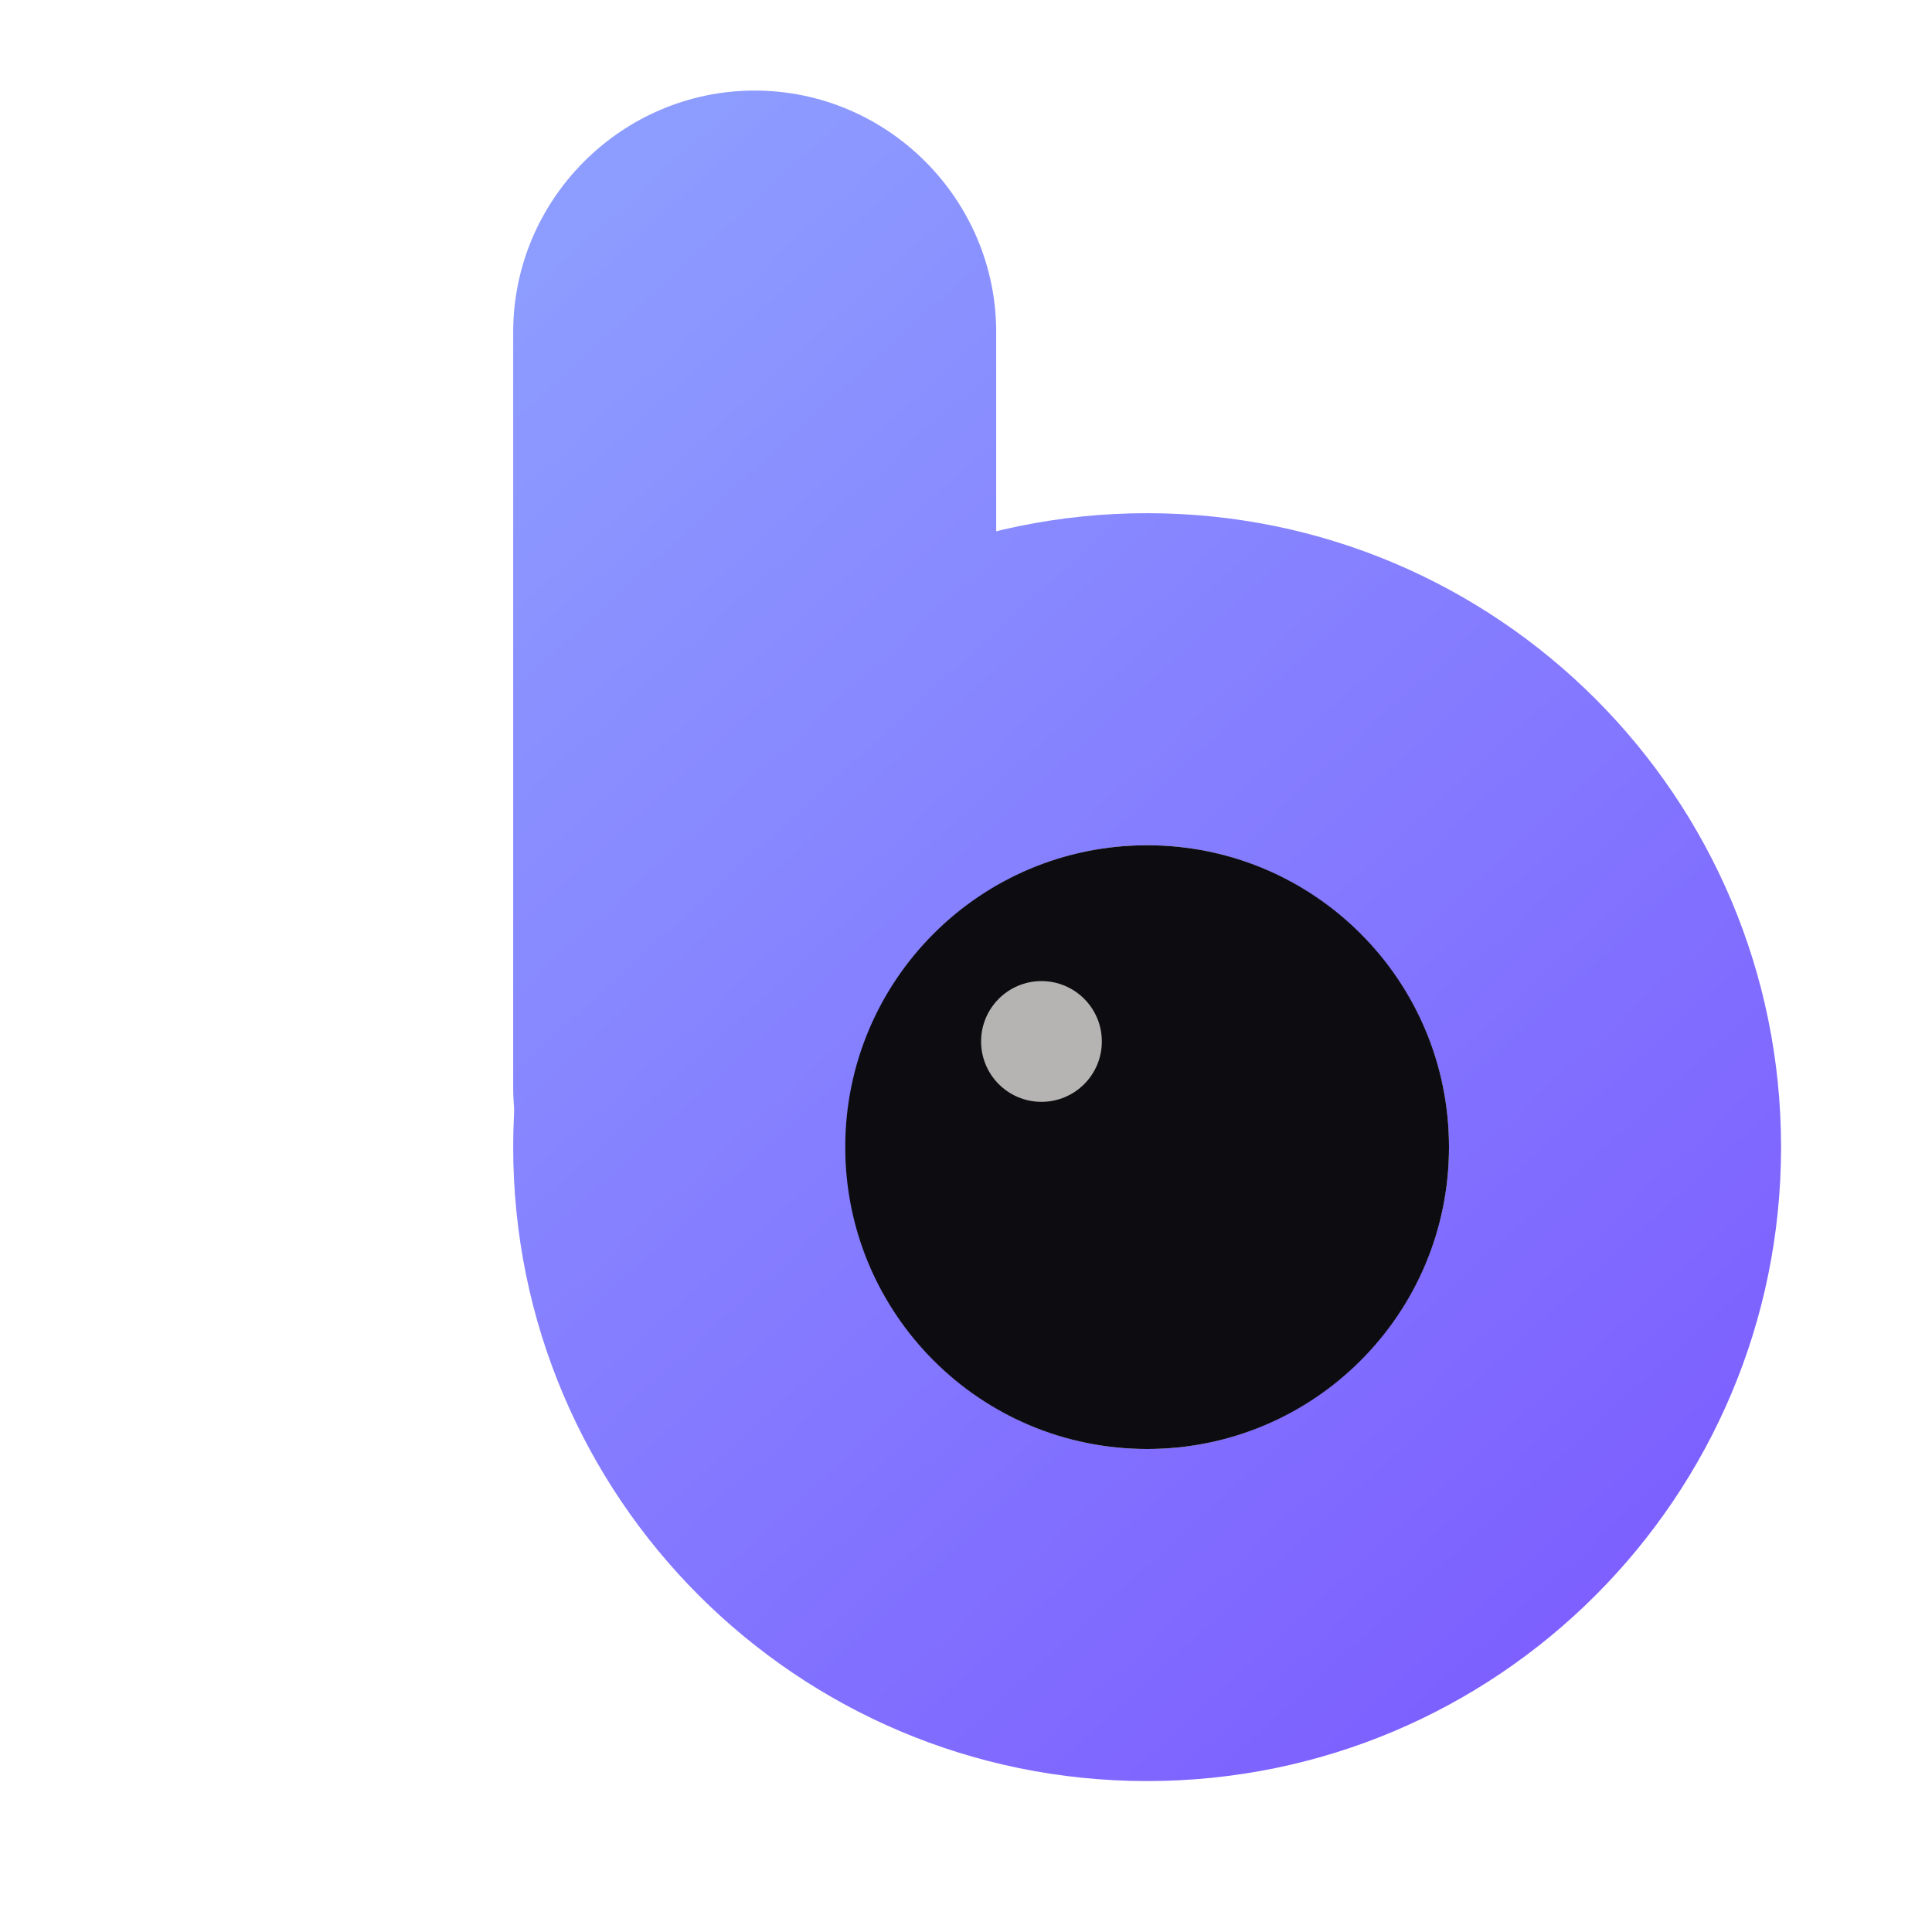
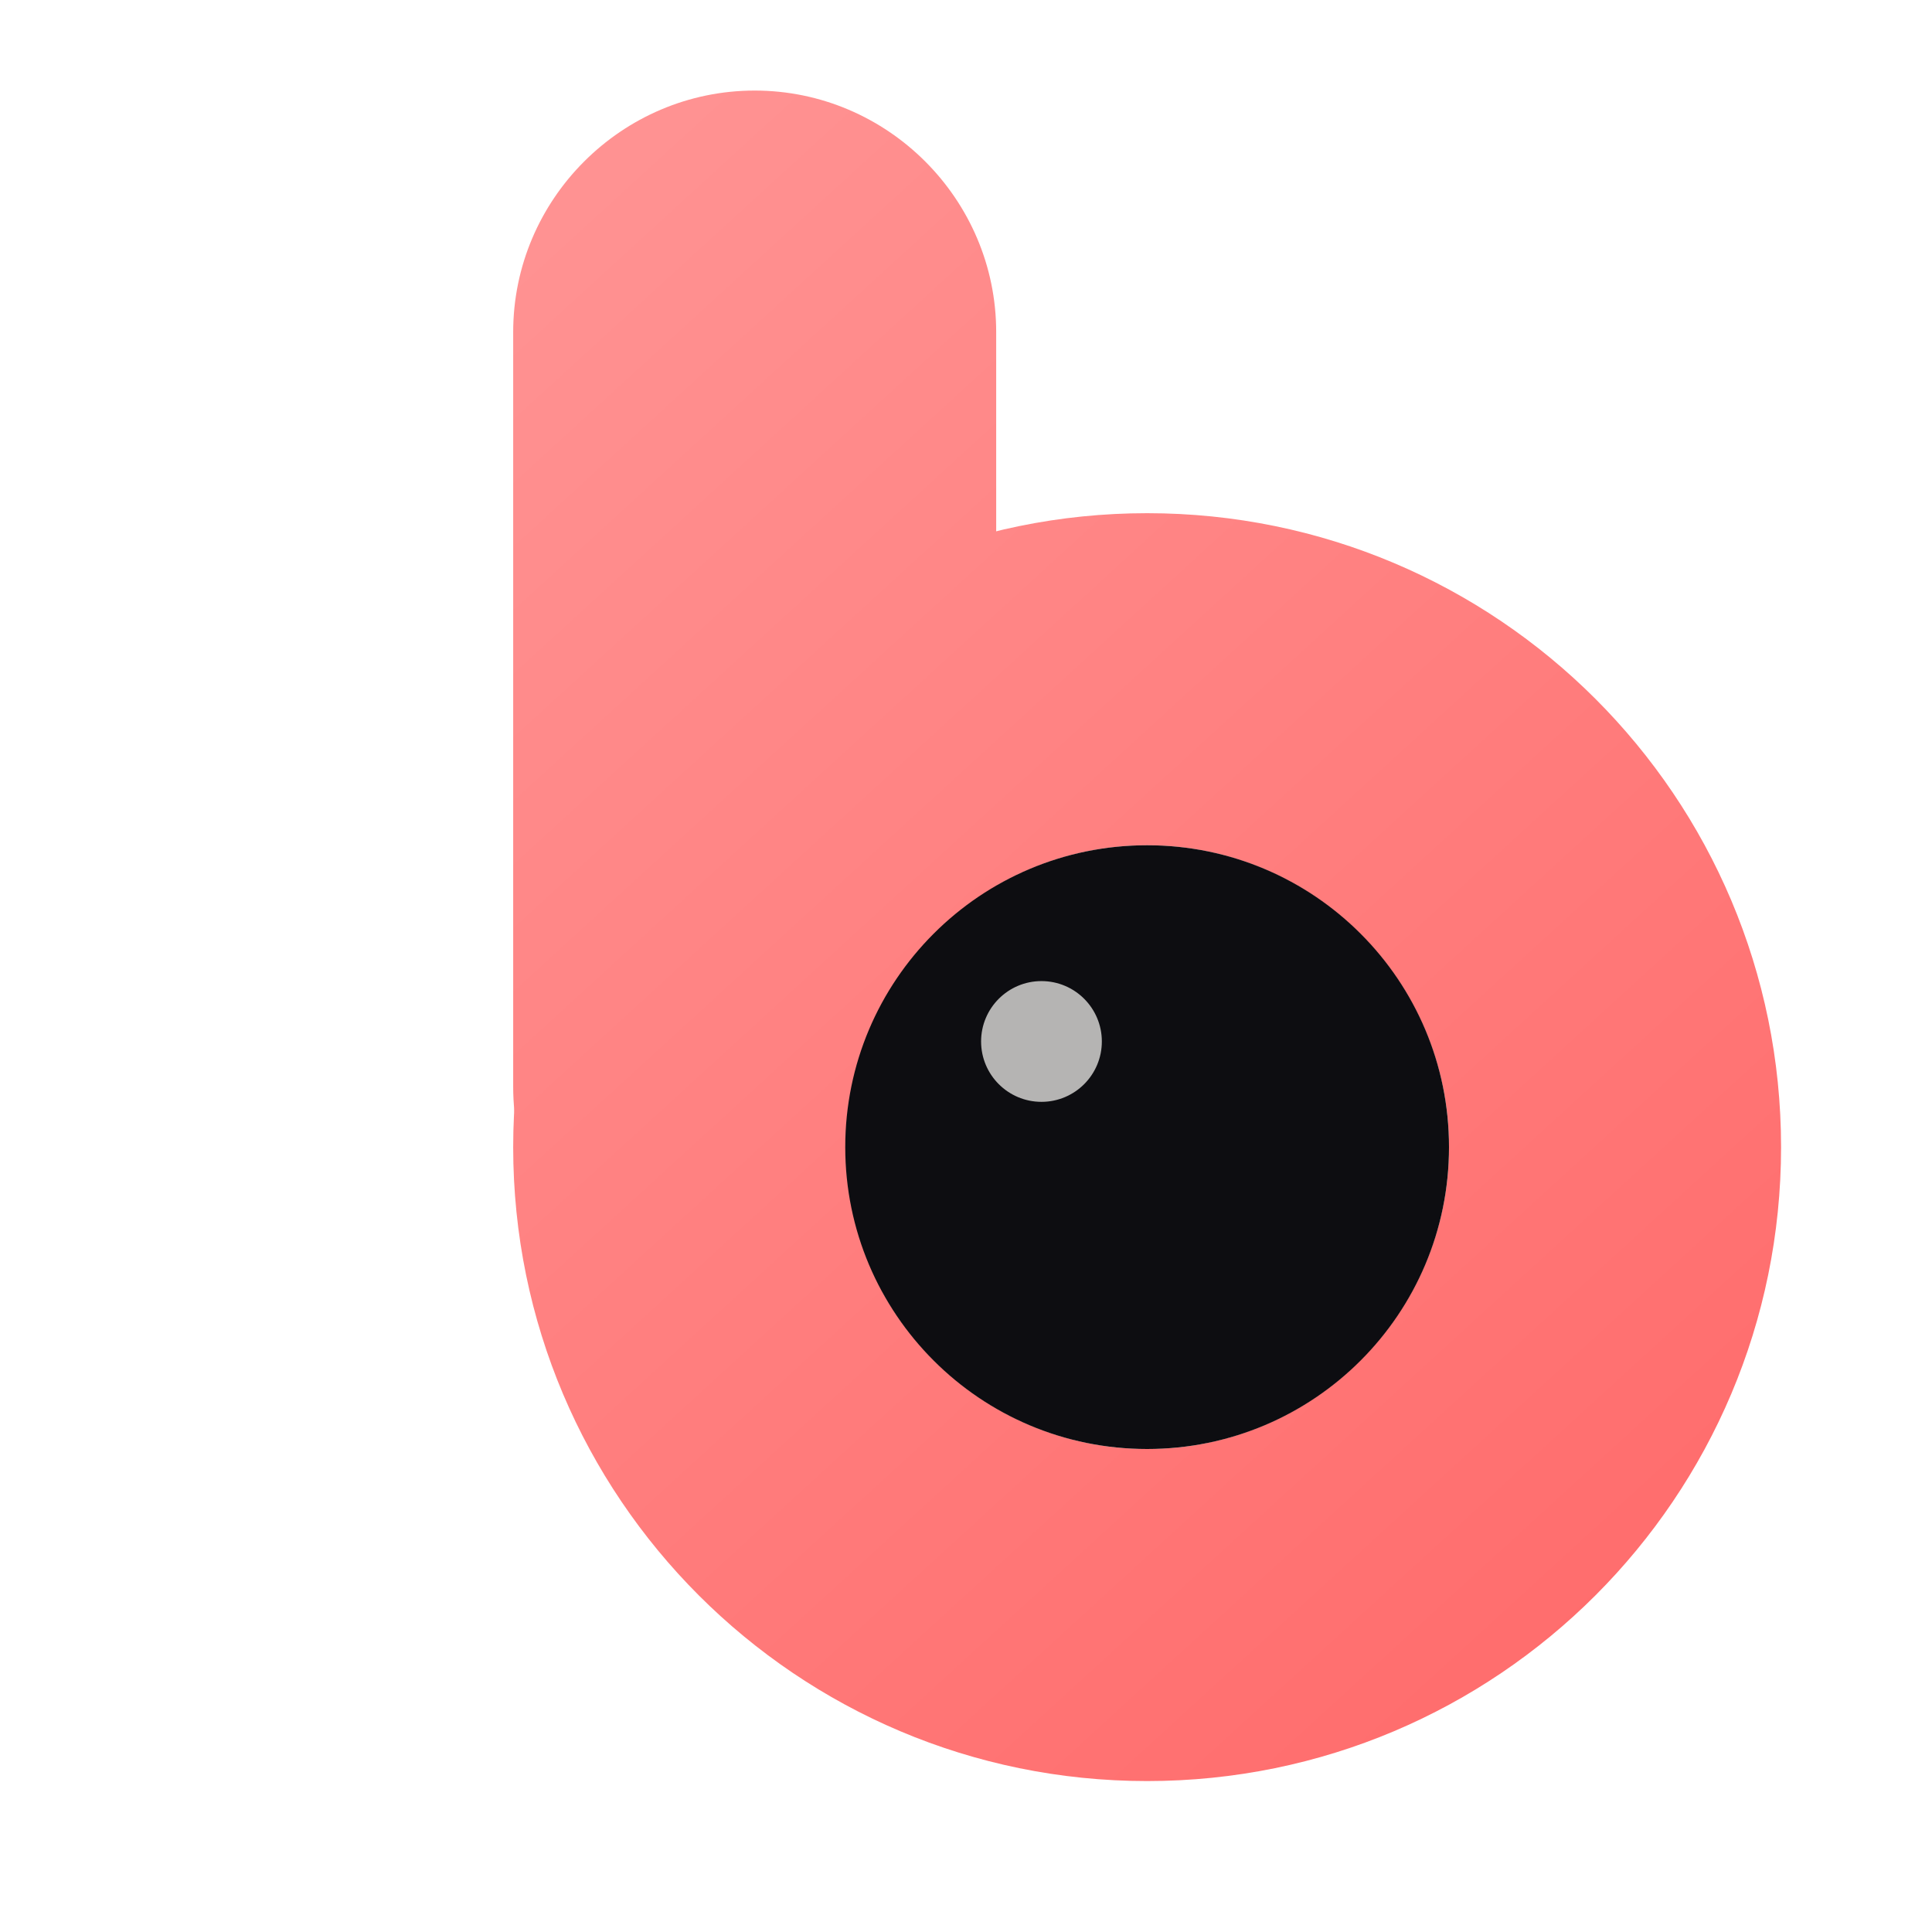
<svg xmlns="http://www.w3.org/2000/svg" viewBox="0 0 128 128">
  <defs>
    <linearGradient id="lens-gradient" x1="24" y1="18" x2="110" y2="112" gradientUnits="userSpaceOnUse">
-       <stop stop-color="#8EA0FF" />
-       <stop offset="1" stop-color="#7C5CFF" />
+       <stop stop-color="#FF9494" />
+       <stop offset="1" stop-color="#FF6B6B" />
    </linearGradient>
  </defs>
  <path fill="url(#lens-gradient)" d="M50 6C58.8 6 66 13.2 66 22V72C66 80.8 58.8 88 50 88C41.2 88 34 80.8 34 72V22C34 13.2 41.2 6 50 6Z" />
  <path fill="url(#lens-gradient)" fill-rule="evenodd" d="M76 34C99.2 34 118 52.8 118 76C118 99.2 99.2 118 76 118C52.8 118 34 99.2 34 76C34 52.8 52.8 34 76 34ZM76 56C65 56 56 65 56 76C56 87 65 96 76 96C87 96 96 87 96 76C96 65 87 56 76 56Z" />
  <circle cx="76" cy="76" r="20" fill="#0D0D11" />
  <circle cx="69" cy="69" r="4" fill="#F5F4F1" opacity=".72" />
</svg>
